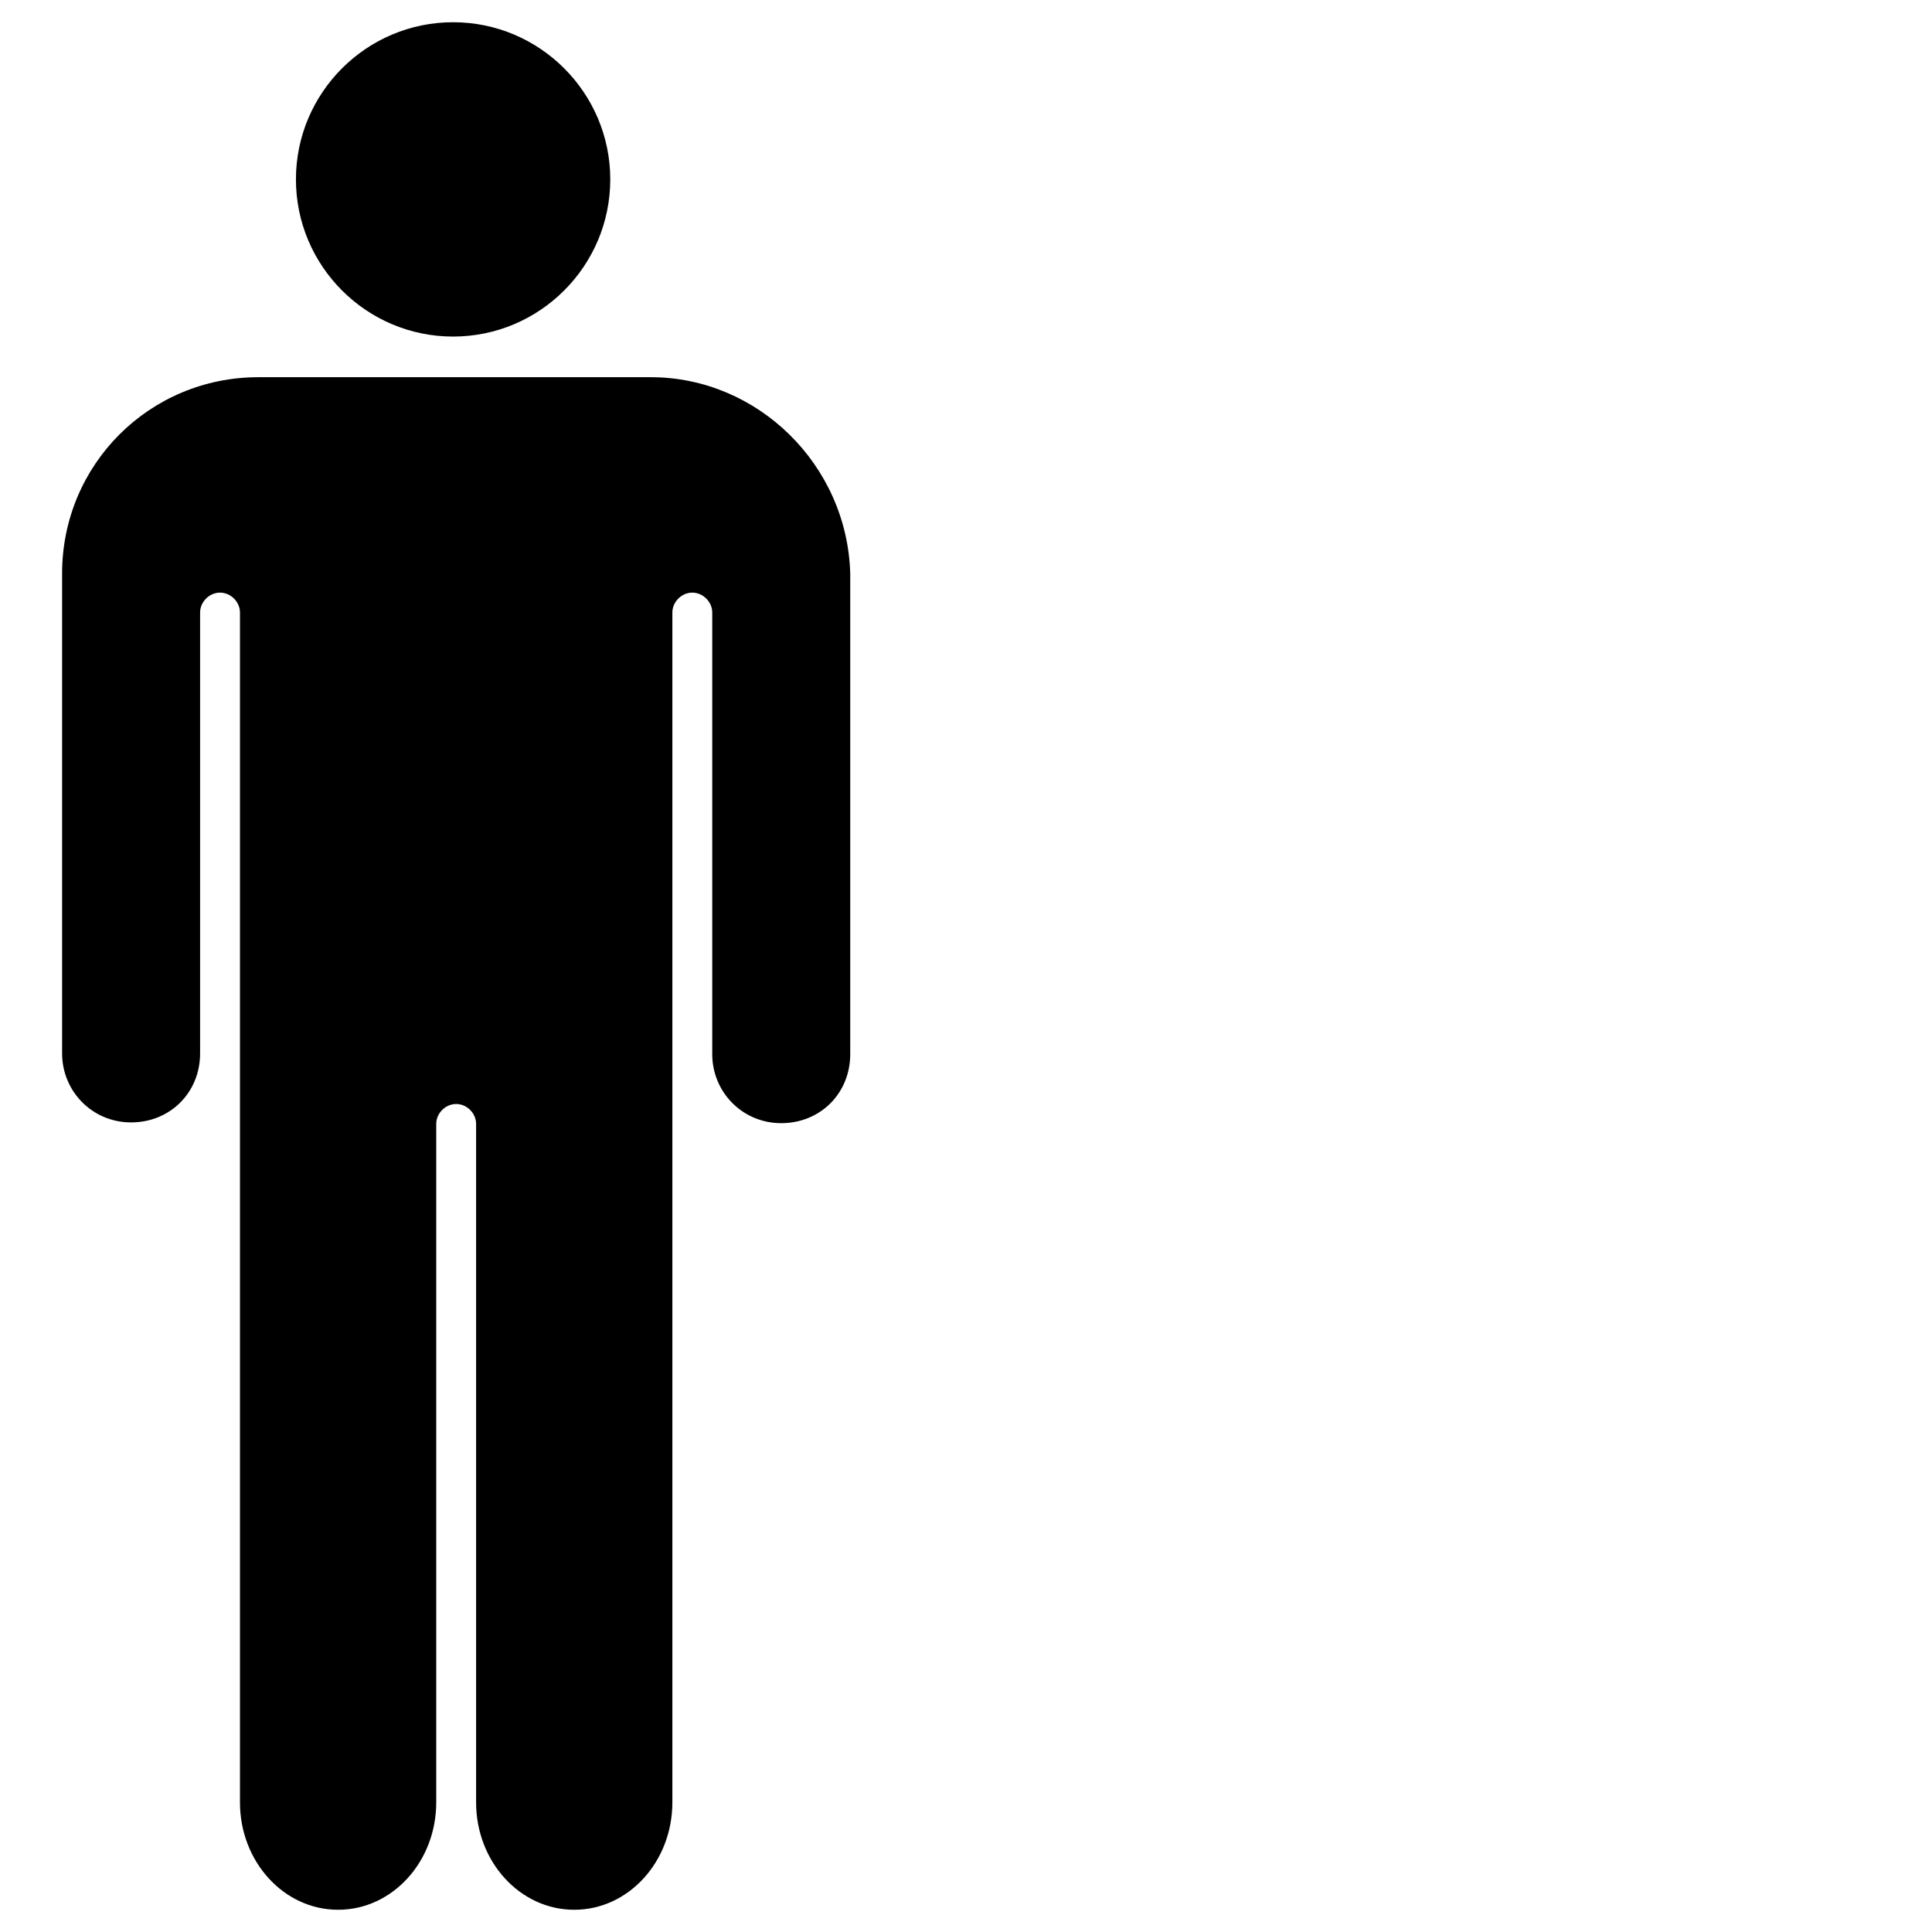
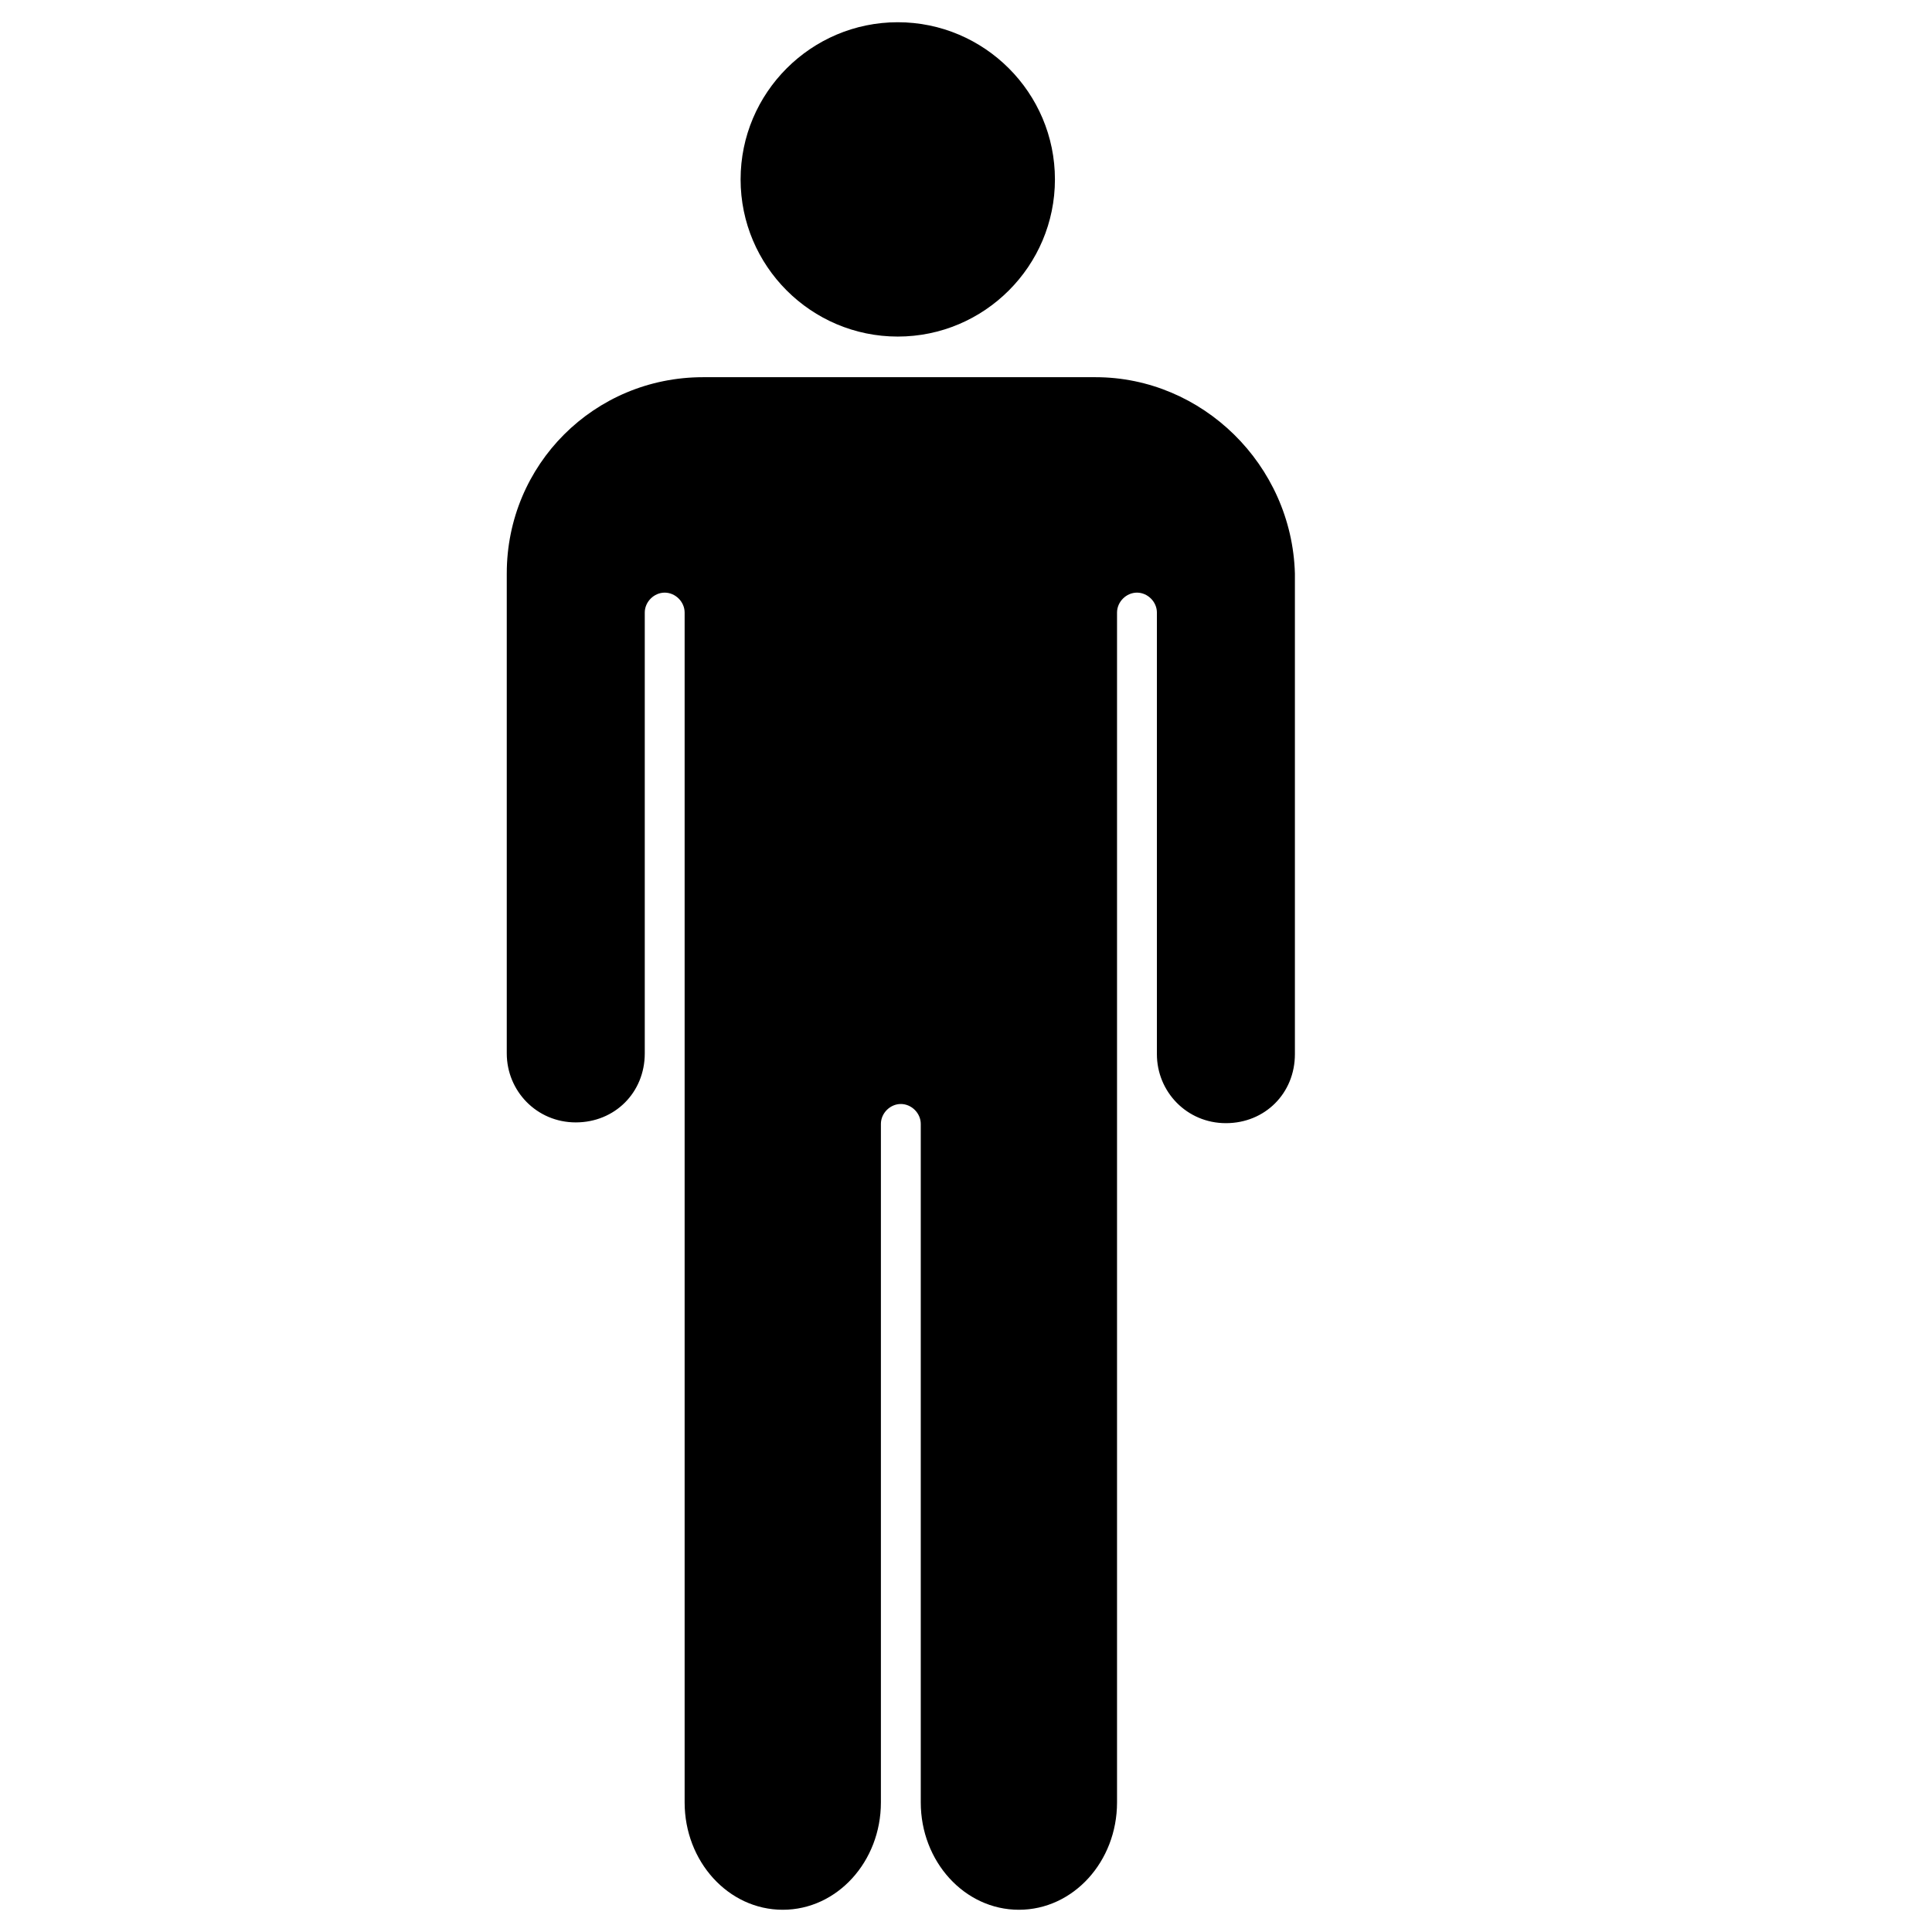
- <svg xmlns="http://www.w3.org/2000/svg" version="1.2" baseProfile="tiny" id="Layer_1" x="0px" y="0px" viewBox="-422 155 252 252" xml:space="preserve">
+ <svg xmlns="http://www.w3.org/2000/svg" version="1.2" baseProfile="tiny" id="Layer_1" x="0px" y="0px" viewBox="-480 155 252 252" xml:space="preserve">
  <path d="M-362.9,157.9c11.3,0,20.5,9.2,20.5,20.5s-9.2,20.5-20.5,20.5s-20.5-9.2-20.5-20.5S-374.2,157.9-362.9,157.9z M-337.1,204.2  h-51.2c-14.2,0-25.6,11.4-25.6,25.6v62.6c0,4.9,3.9,9,9,9s9-3.9,9-9v-57.5c0-1.4,1.2-2.6,2.6-2.6c1.4,0,2.6,1.2,2.6,2.6v155.2  c0,7.7,5.7,14,12.8,14s12.8-6.3,12.8-14v-88.5c0-1.4,1.2-2.6,2.6-2.6s2.6,1.2,2.6,2.6v88.5c0,7.7,5.7,14,12.8,14s12.8-6.3,12.8-14  V234.9c0-1.4,1.2-2.6,2.6-2.6c1.4,0,2.6,1.2,2.6,2.6v57.6c0,4.9,3.9,9,9,9s9-3.9,9-9v-62.7C-311.5,215.6-323.2,204.2-337.1,204.2z" />
</svg>
